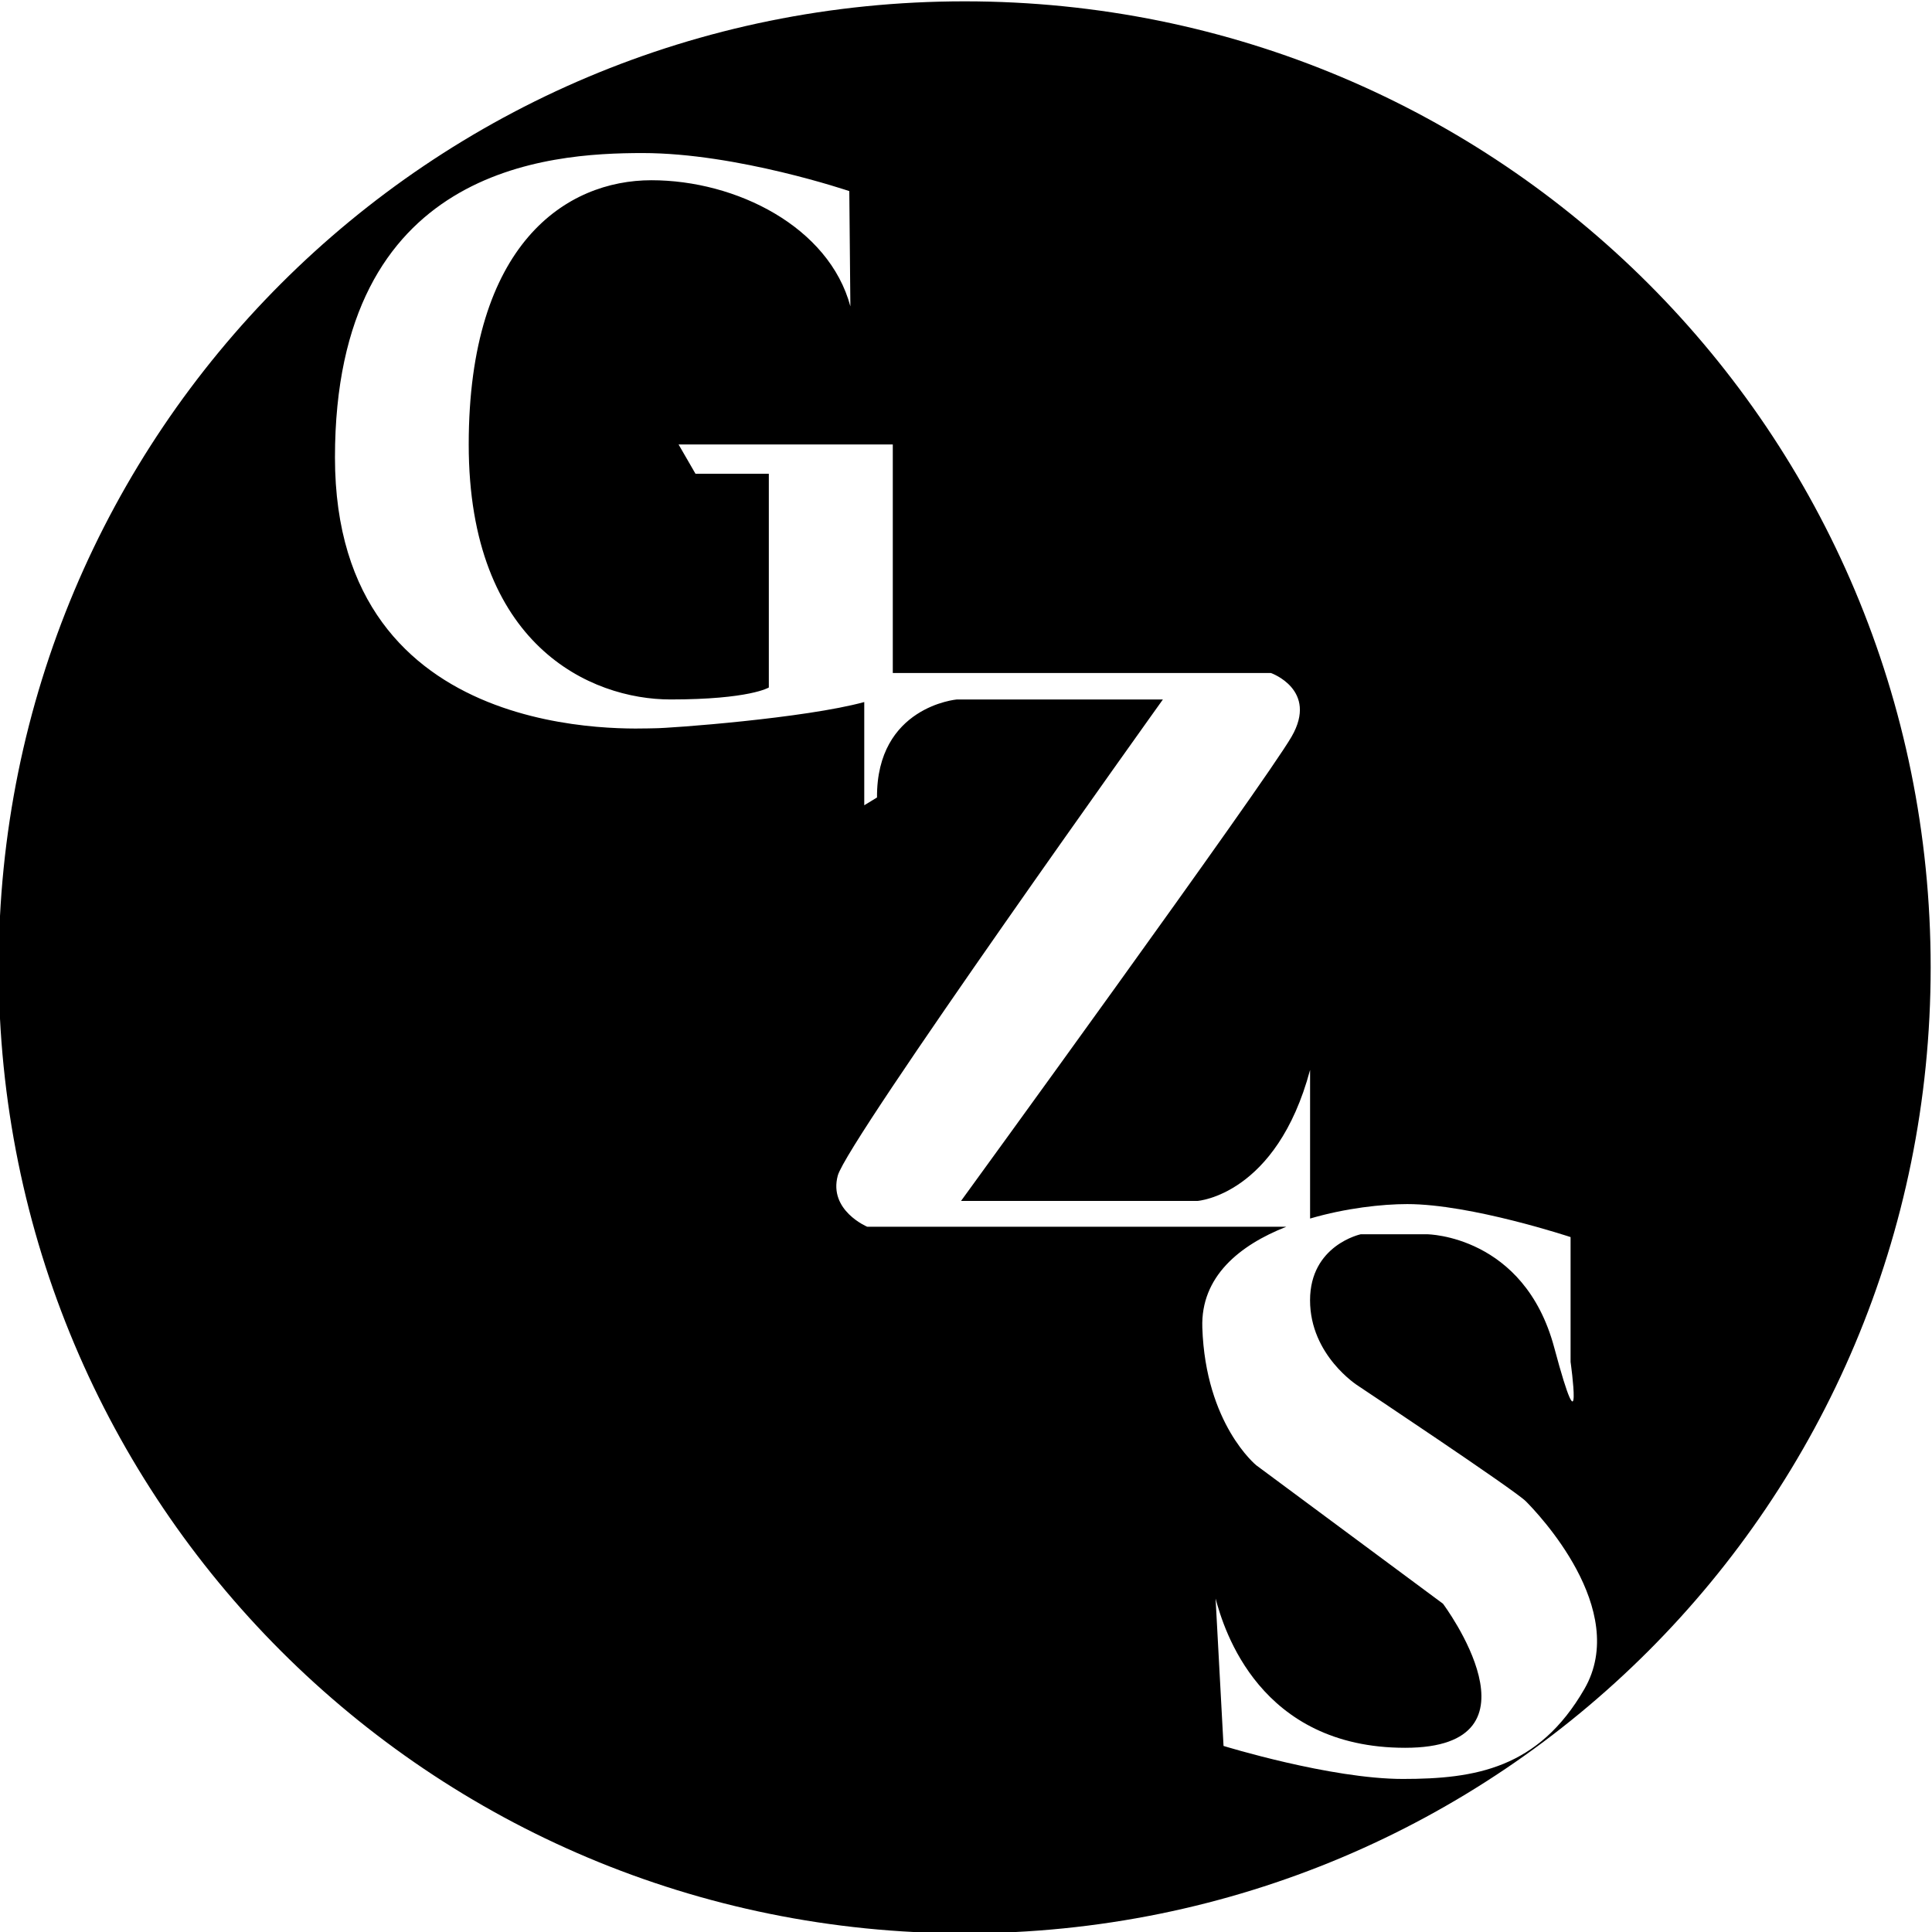
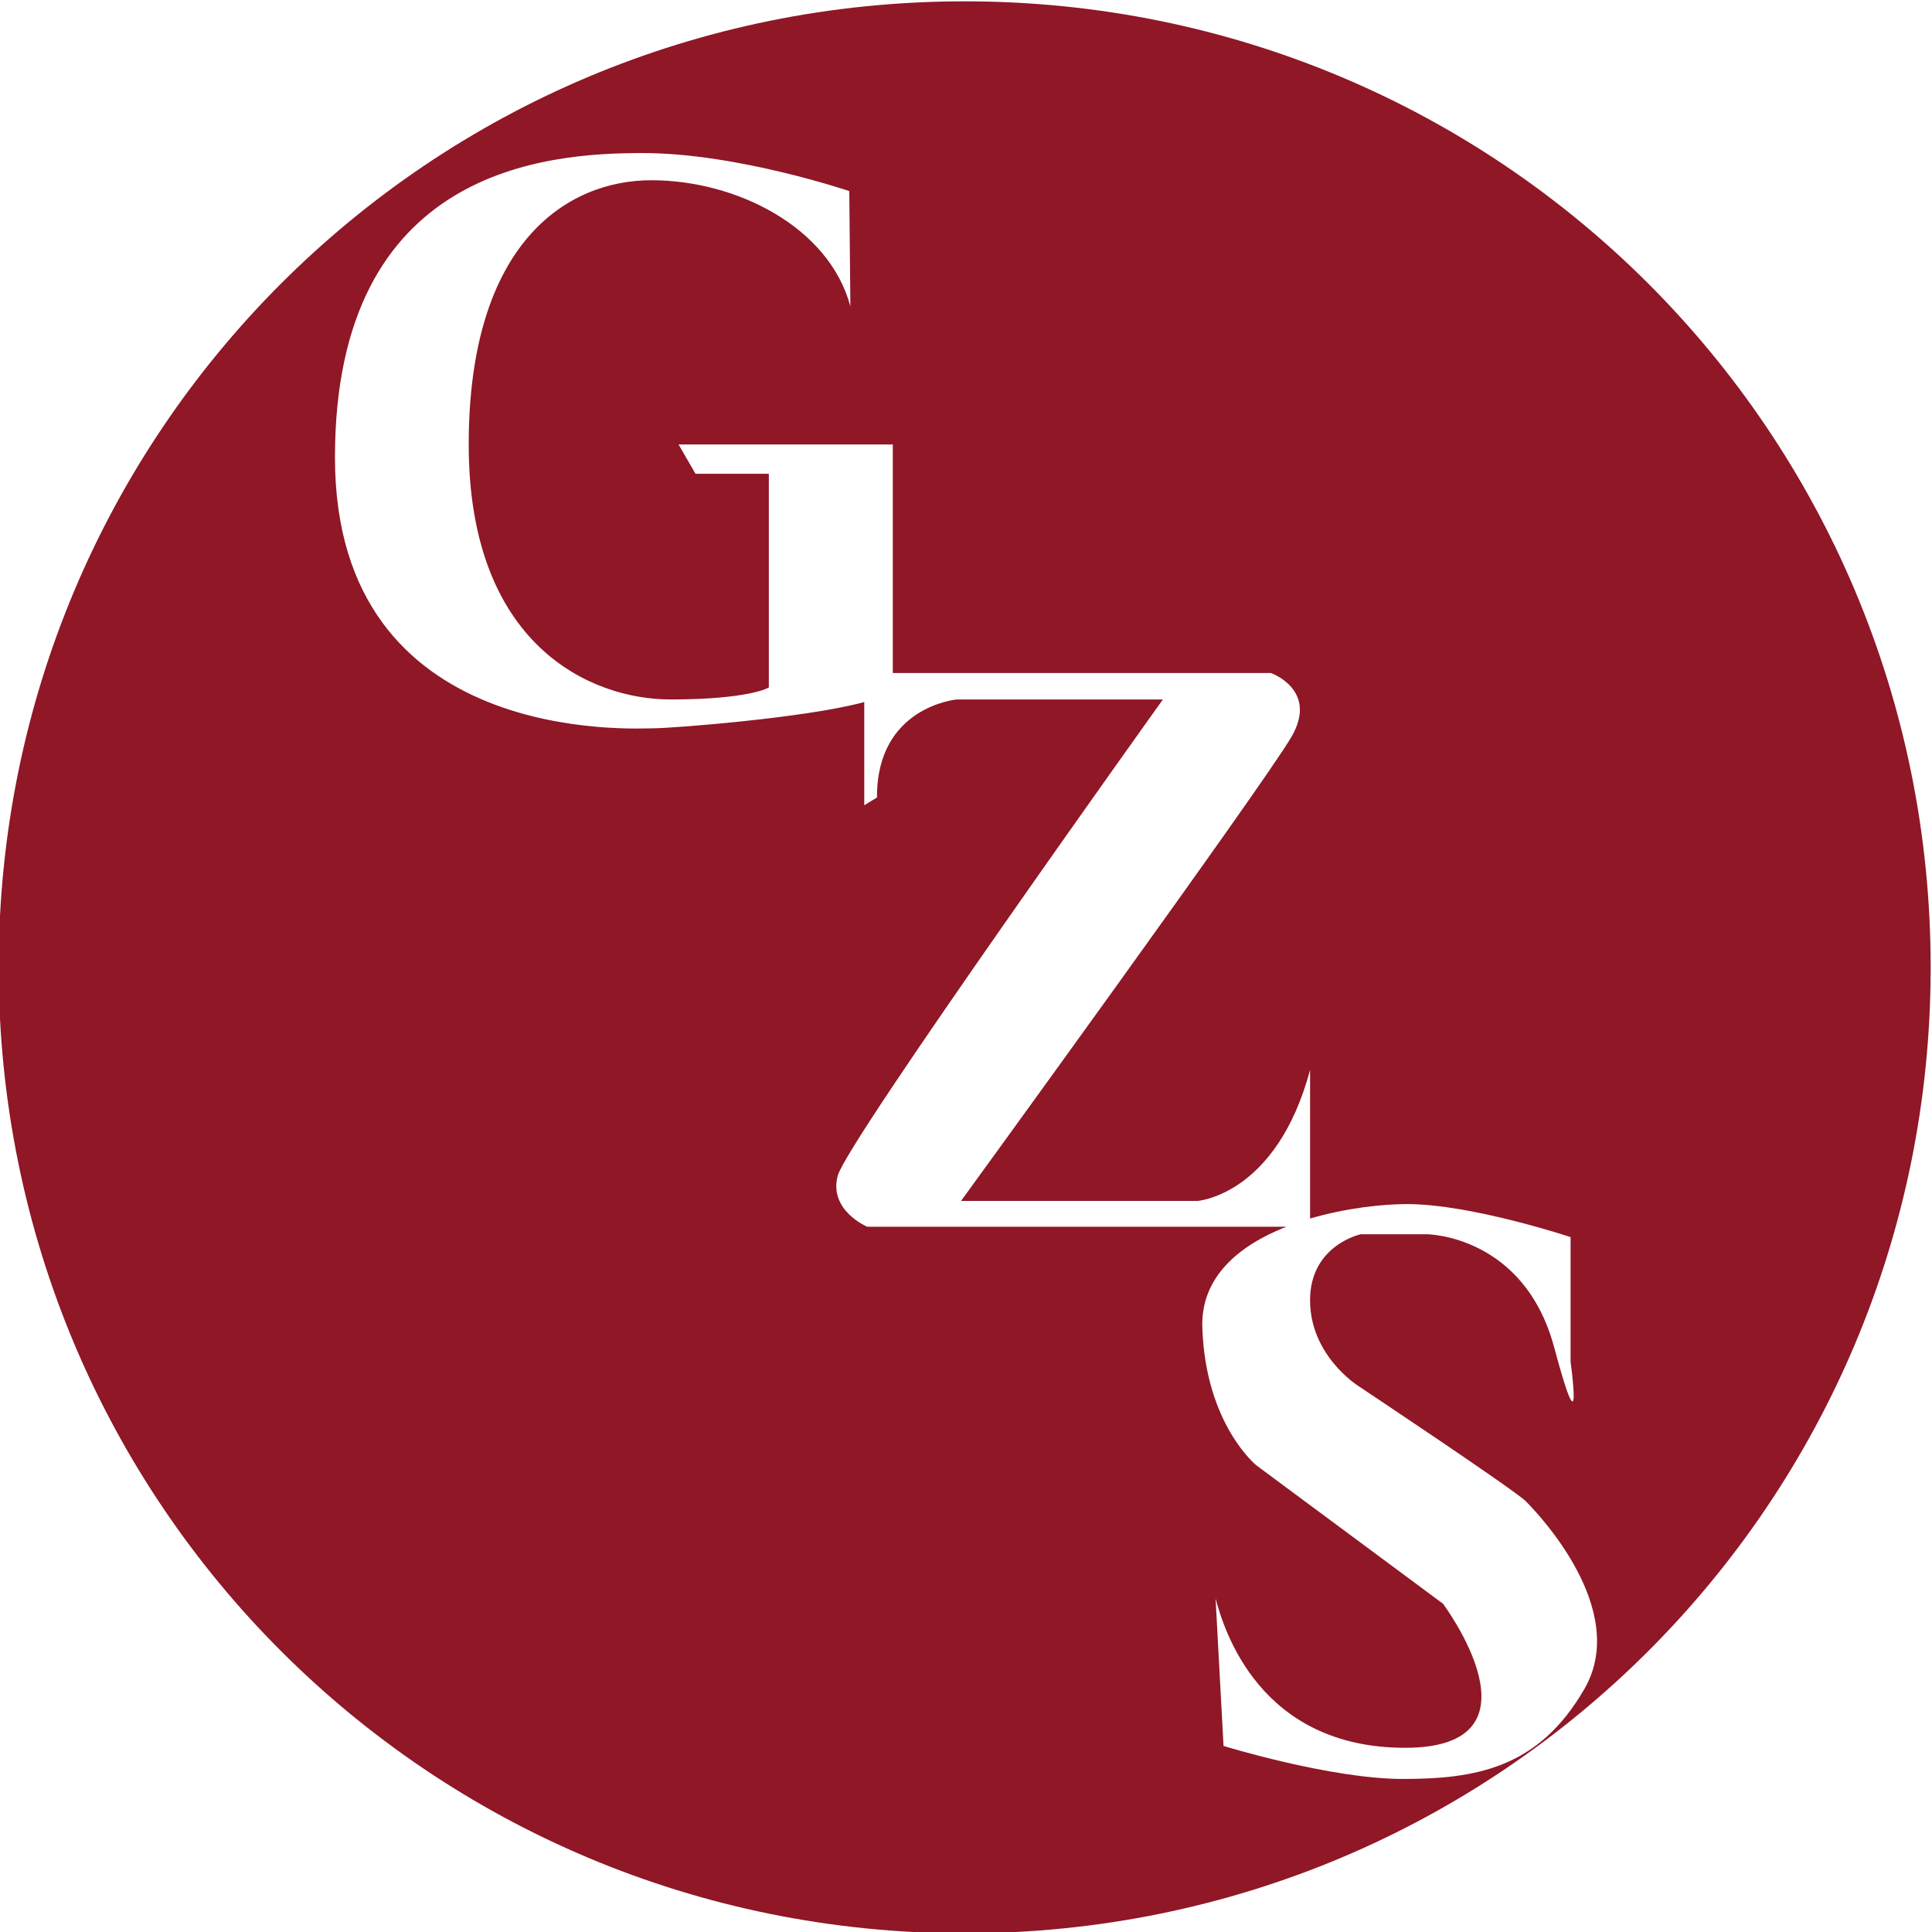
<svg xmlns="http://www.w3.org/2000/svg" width="512" height="512" viewBox="0 0 512 512" version="1.1" id="svg1" xml:space="preserve">
  <defs id="defs1" />
  <g id="layer1" style="display:inline" />
  <g id="layer3" style="display:inline">
-     <path id="rect12" style="display:inline;fill:#000000;fill-opacity:1;stroke-width:2;stroke-linecap:round;stroke-linejoin:round" d="M 255.646 0.354 C 113.822 0.354 -0.354 114.53 -0.354 256.354 C -0.354 398.178 113.822 512.354 255.646 512.354 C 397.47 512.354 511.646 398.178 511.646 256.354 C 511.646 114.53 397.47 0.354 255.646 0.354 z M 170.318 40.561 C 195.388 40.561 225.072 50.646 225.072 50.646 L 225.359 81.191 C 219.709 60.105 195.102 47.764 172.625 47.764 C 150.148 47.764 124.215 64.477 124.215 117.787 C 124.215 171.097 156.632 185.363 177.668 185.363 C 198.704 185.363 203.748 182.193 203.748 182.193 L 203.748 125.551 L 184.311 125.551 L 179.828 117.787 L 236.598 117.787 L 236.598 178.354 L 336.811 178.354 C 336.811 178.354 349.451 182.805 342.287 195.213 C 335.123 207.621 254.684 318.258 254.684 318.258 L 317.359 318.258 C 317.359 318.258 338.277 316.781 347.186 283.535 L 347.186 322.926 C 356.614 320.155 366.351 319.094 372.914 319.094 C 389.872 319.094 416.219 327.84 416.219 327.84 L 416.219 360.916 C 416.219 360.916 419.856 386.864 411.883 357.107 C 403.91 327.351 378.248 327.094 378.248 327.094 L 360.604 327.094 C 360.604 327.094 347.178 329.957 347.178 344.588 C 347.178 359.219 359.846 367.213 359.846 367.213 C 359.846 367.213 401.323 394.815 404.34 397.832 C 407.357 400.849 432.059 426.508 419.879 447.605 C 407.698 468.703 390.917 471.439 371.762 471.439 C 352.606 471.439 324.25 462.691 324.25 462.691 L 322.141 423.625 C 324.345 431.854 333.772 463.184 372.381 463.184 C 410.99 463.184 382.406 425.002 382.406 425.002 L 332.92 388.312 C 332.92 388.312 319.48 377.435 318.627 351.838 C 318.175 338.291 328.514 329.977 340.871 325.104 L 229.83 325.104 C 229.83 325.104 219.541 320.79 222.014 311.562 C 224.486 302.335 308.18 185.367 308.18 185.367 L 253.57 185.367 C 253.57 185.367 232.265 187.219 232.416 211.34 C 229.066 213.397 229.037 213.404 229.037 213.404 L 229.037 186.049 C 213.323 190.347 177.532 192.998 173.488 192.998 C 168.301 192.998 88.77 198.187 88.77 121.248 C 88.769 44.309 145.248 40.561 170.318 40.561 z " />
+     <path id="rect12" style="display:inline;fill:#8f1726;fill-opacity:1;stroke-width:2;stroke-linecap:round;stroke-linejoin:round" d="M 255.646 0.354 C 113.822 0.354 -0.354 114.53 -0.354 256.354 C -0.354 398.178 113.822 512.354 255.646 512.354 C 397.47 512.354 511.646 398.178 511.646 256.354 C 511.646 114.53 397.47 0.354 255.646 0.354 z M 170.318 40.561 C 195.388 40.561 225.072 50.646 225.072 50.646 L 225.359 81.191 C 219.709 60.105 195.102 47.764 172.625 47.764 C 150.148 47.764 124.215 64.477 124.215 117.787 C 124.215 171.097 156.632 185.363 177.668 185.363 C 198.704 185.363 203.748 182.193 203.748 182.193 L 203.748 125.551 L 184.311 125.551 L 179.828 117.787 L 236.598 117.787 L 236.598 178.354 L 336.811 178.354 C 336.811 178.354 349.451 182.805 342.287 195.213 C 335.123 207.621 254.684 318.258 254.684 318.258 L 317.359 318.258 C 317.359 318.258 338.277 316.781 347.186 283.535 L 347.186 322.926 C 356.614 320.155 366.351 319.094 372.914 319.094 C 389.872 319.094 416.219 327.84 416.219 327.84 L 416.219 360.916 C 416.219 360.916 419.856 386.864 411.883 357.107 C 403.91 327.351 378.248 327.094 378.248 327.094 L 360.604 327.094 C 360.604 327.094 347.178 329.957 347.178 344.588 C 347.178 359.219 359.846 367.213 359.846 367.213 C 359.846 367.213 401.323 394.815 404.34 397.832 C 407.357 400.849 432.059 426.508 419.879 447.605 C 407.698 468.703 390.917 471.439 371.762 471.439 C 352.606 471.439 324.25 462.691 324.25 462.691 L 322.141 423.625 C 324.345 431.854 333.772 463.184 372.381 463.184 C 410.99 463.184 382.406 425.002 382.406 425.002 L 332.92 388.312 C 332.92 388.312 319.48 377.435 318.627 351.838 C 318.175 338.291 328.514 329.977 340.871 325.104 L 229.83 325.104 C 229.83 325.104 219.541 320.79 222.014 311.562 C 224.486 302.335 308.18 185.367 308.18 185.367 L 253.57 185.367 C 253.57 185.367 232.265 187.219 232.416 211.34 C 229.066 213.397 229.037 213.404 229.037 213.404 L 229.037 186.049 C 213.323 190.347 177.532 192.998 173.488 192.998 C 168.301 192.998 88.77 198.187 88.77 121.248 C 88.769 44.309 145.248 40.561 170.318 40.561 z " />
  </g>
</svg>
